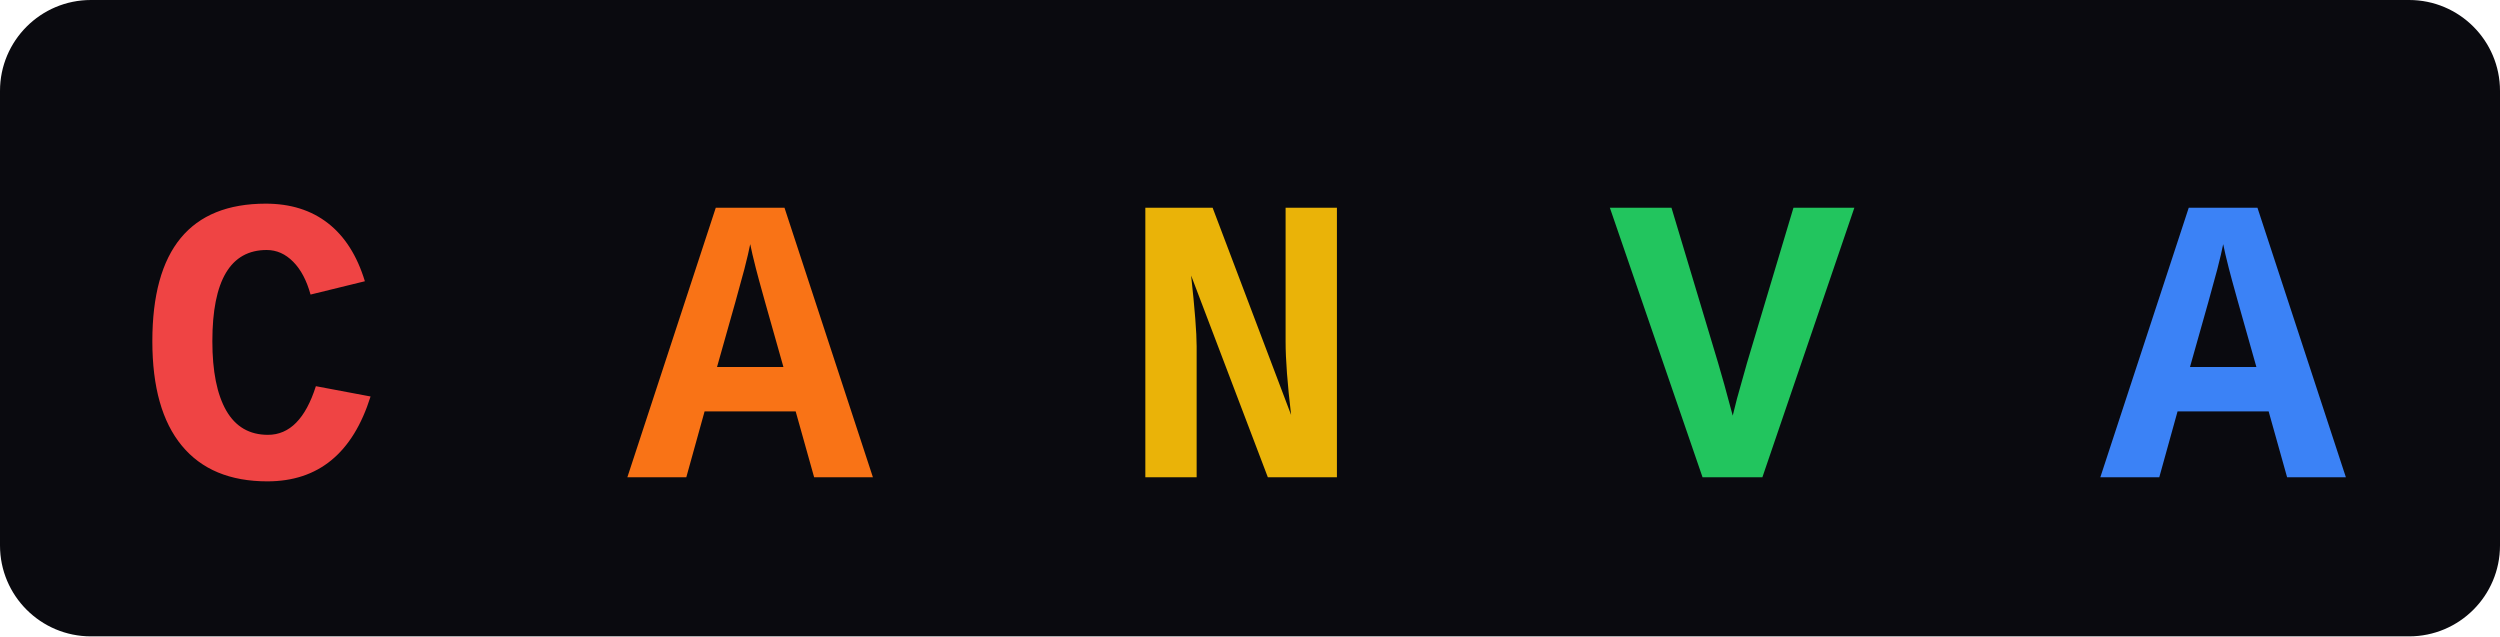
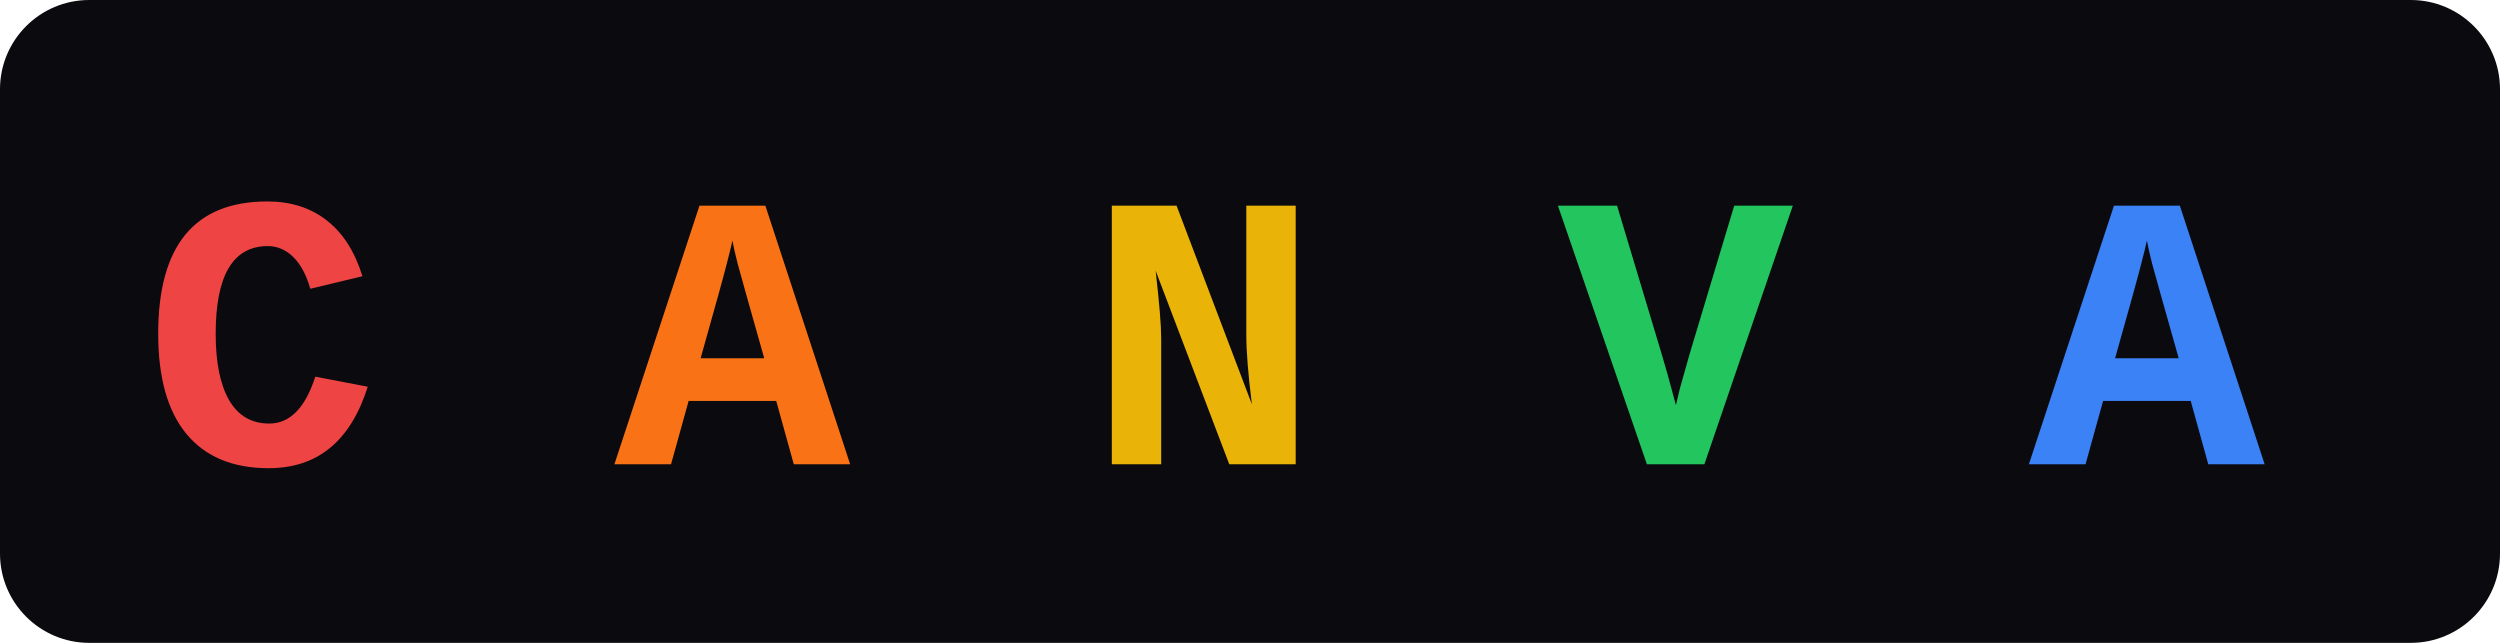
- <svg xmlns="http://www.w3.org/2000/svg" viewBox="0 0 220 56" width="220" height="56">
-   <rect width="220" height="56" fill="#0a0a0f" rx="8" />
-   <text font-family="'Courier New', Courier, monospace" font-weight="900" font-size="36" letter-spacing="4">
-     <tspan x="12" y="42" fill="#ef4444">C</tspan>
+ <svg xmlns="http://www.w3.org/2000/svg" viewBox="0 0 140 36" width="140" height="36">
+   <rect width="140" height="36" fill="#0a0a0f" rx="5" />
+   <text font-family="'Courier New', Courier, monospace" font-weight="900" font-size="22" letter-spacing="2">
+     <tspan x="8" y="26" fill="#ef4444">C</tspan>
    <tspan fill="#f97316">A</tspan>
    <tspan fill="#eab308">N</tspan>
    <tspan fill="#22c55e">V</tspan>
    <tspan fill="#3b82f6">A</tspan>
    <tspan fill="#a855f7">S</tspan>
  </text>
</svg>
